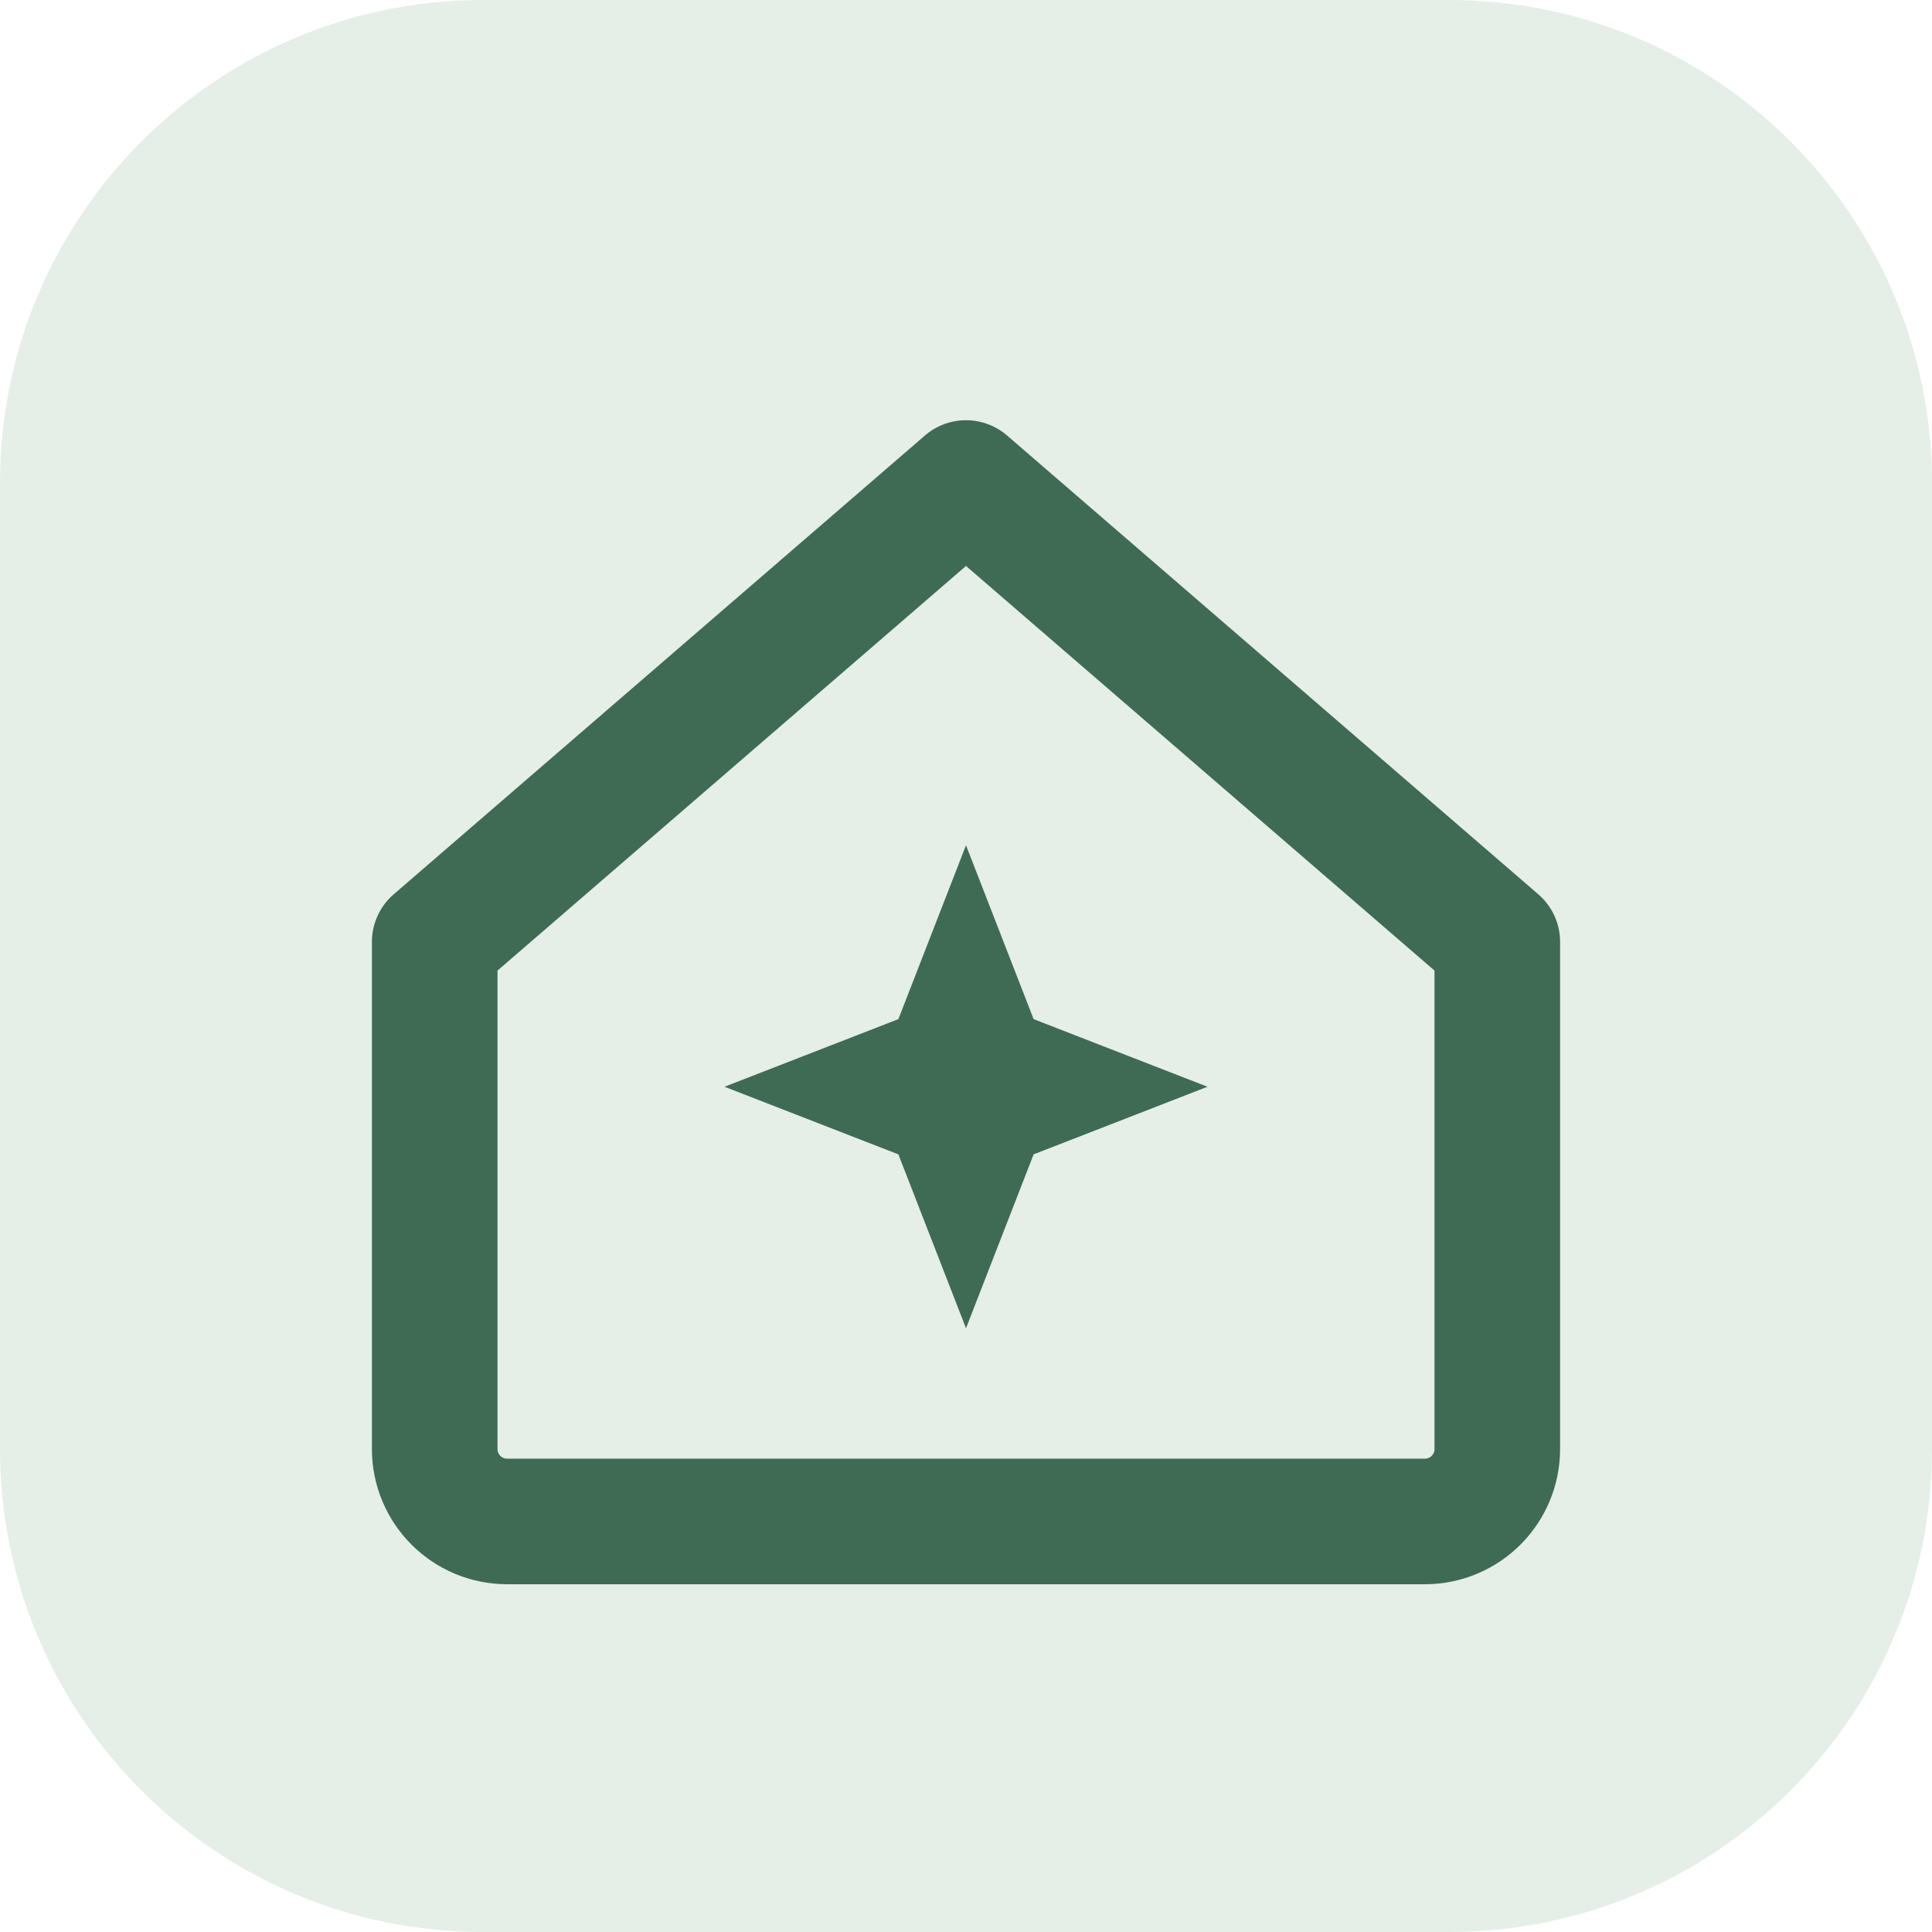
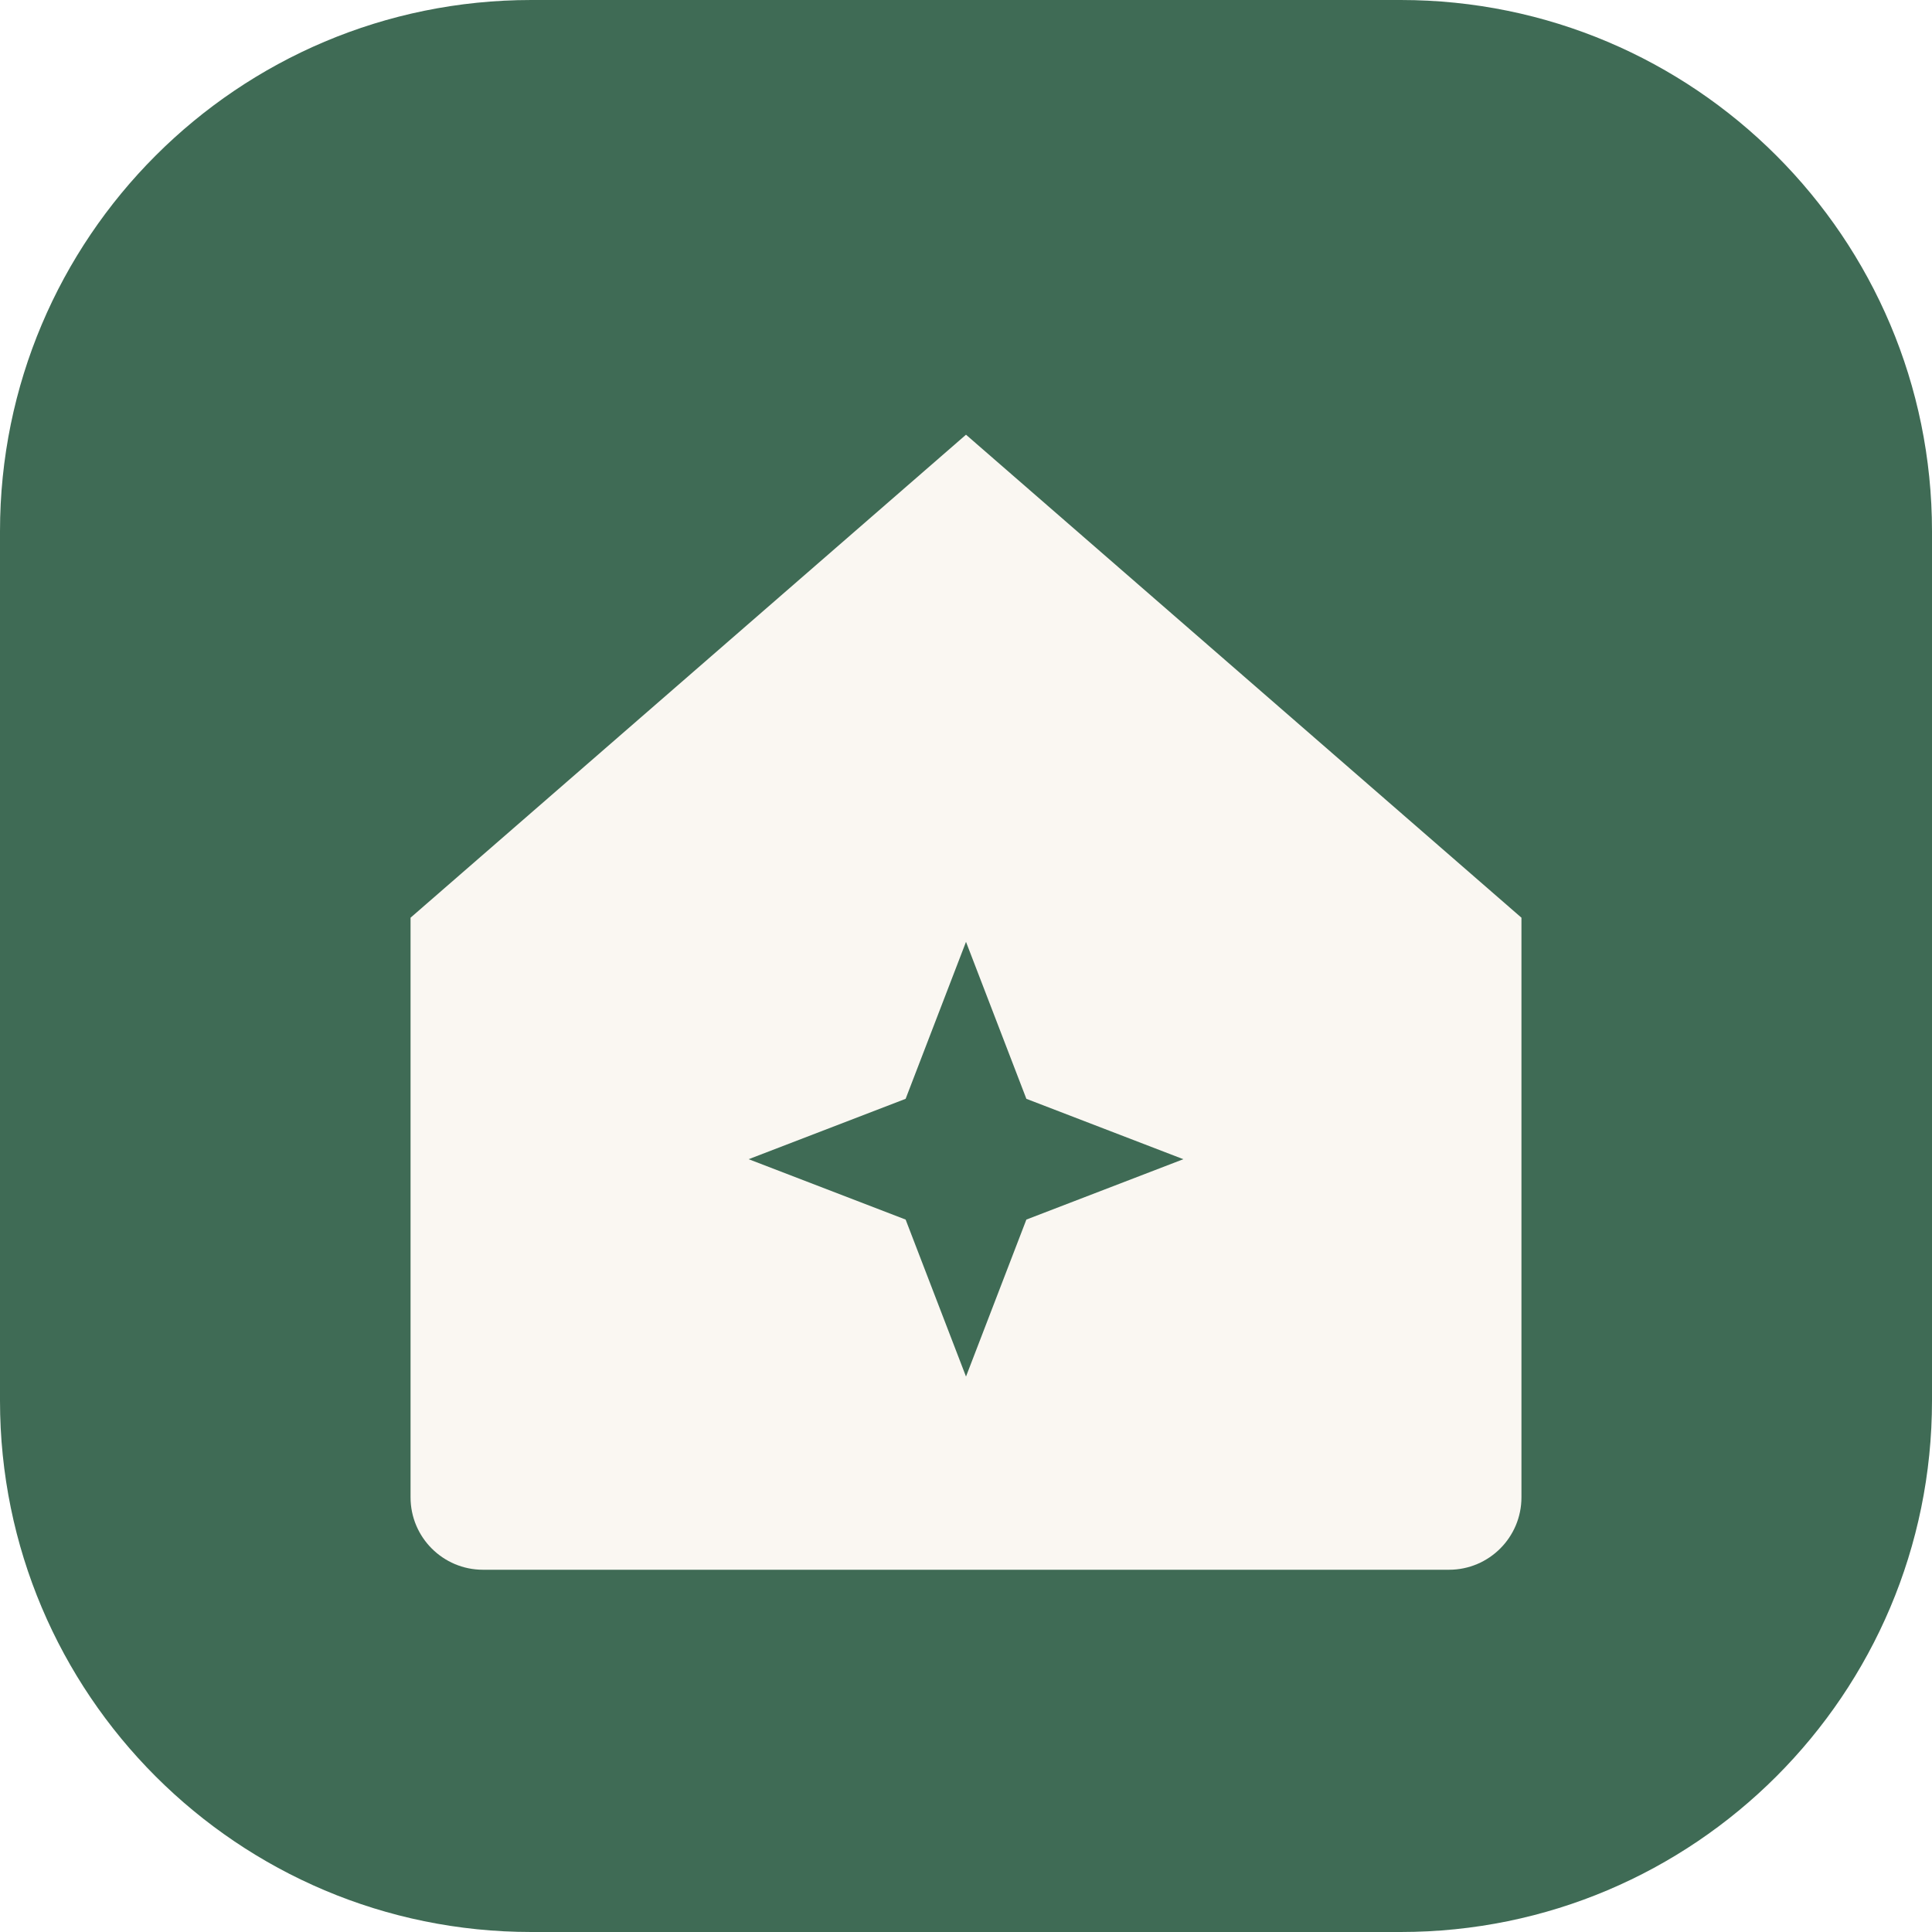
<svg xmlns="http://www.w3.org/2000/svg" viewBox="0 0 40 40">
-   <rect width="40" height="40" rx="10" fill="#E6EEE8" />
-   <path d="M9 19.5 20 10l11 9.5V30a1.5 1.5 0 0 1-1.5 1.5h-19A1.5 1.5 0 0 1 9 30z" fill="none" stroke="#3F6B55" stroke-width="2.6" stroke-linejoin="round" />
-   <path d="M20 17.5l1.4 3.6 3.6 1.4-3.6 1.4L20 27.5l-1.4-3.6-3.6-1.4 3.6-1.4z" fill="#3F6B55" />
+   <rect width="40" height="40" rx="11" fill="#3F6B55" />
+   <path d="M8.5 19 20 9l11.5 10v12a1.5 1.5 0 0 1-1.5 1.5H10A1.5 1.5 0 0 1 8.5 31z" fill="#FAF7F2" />
+   <path d="M20 19.5l1.25 3.25 3.25 1.25-3.25 1.25L20 28.5l-1.25-3.25-3.25-1.25 3.25-1.25z" fill="#3F6B55" />
</svg>
